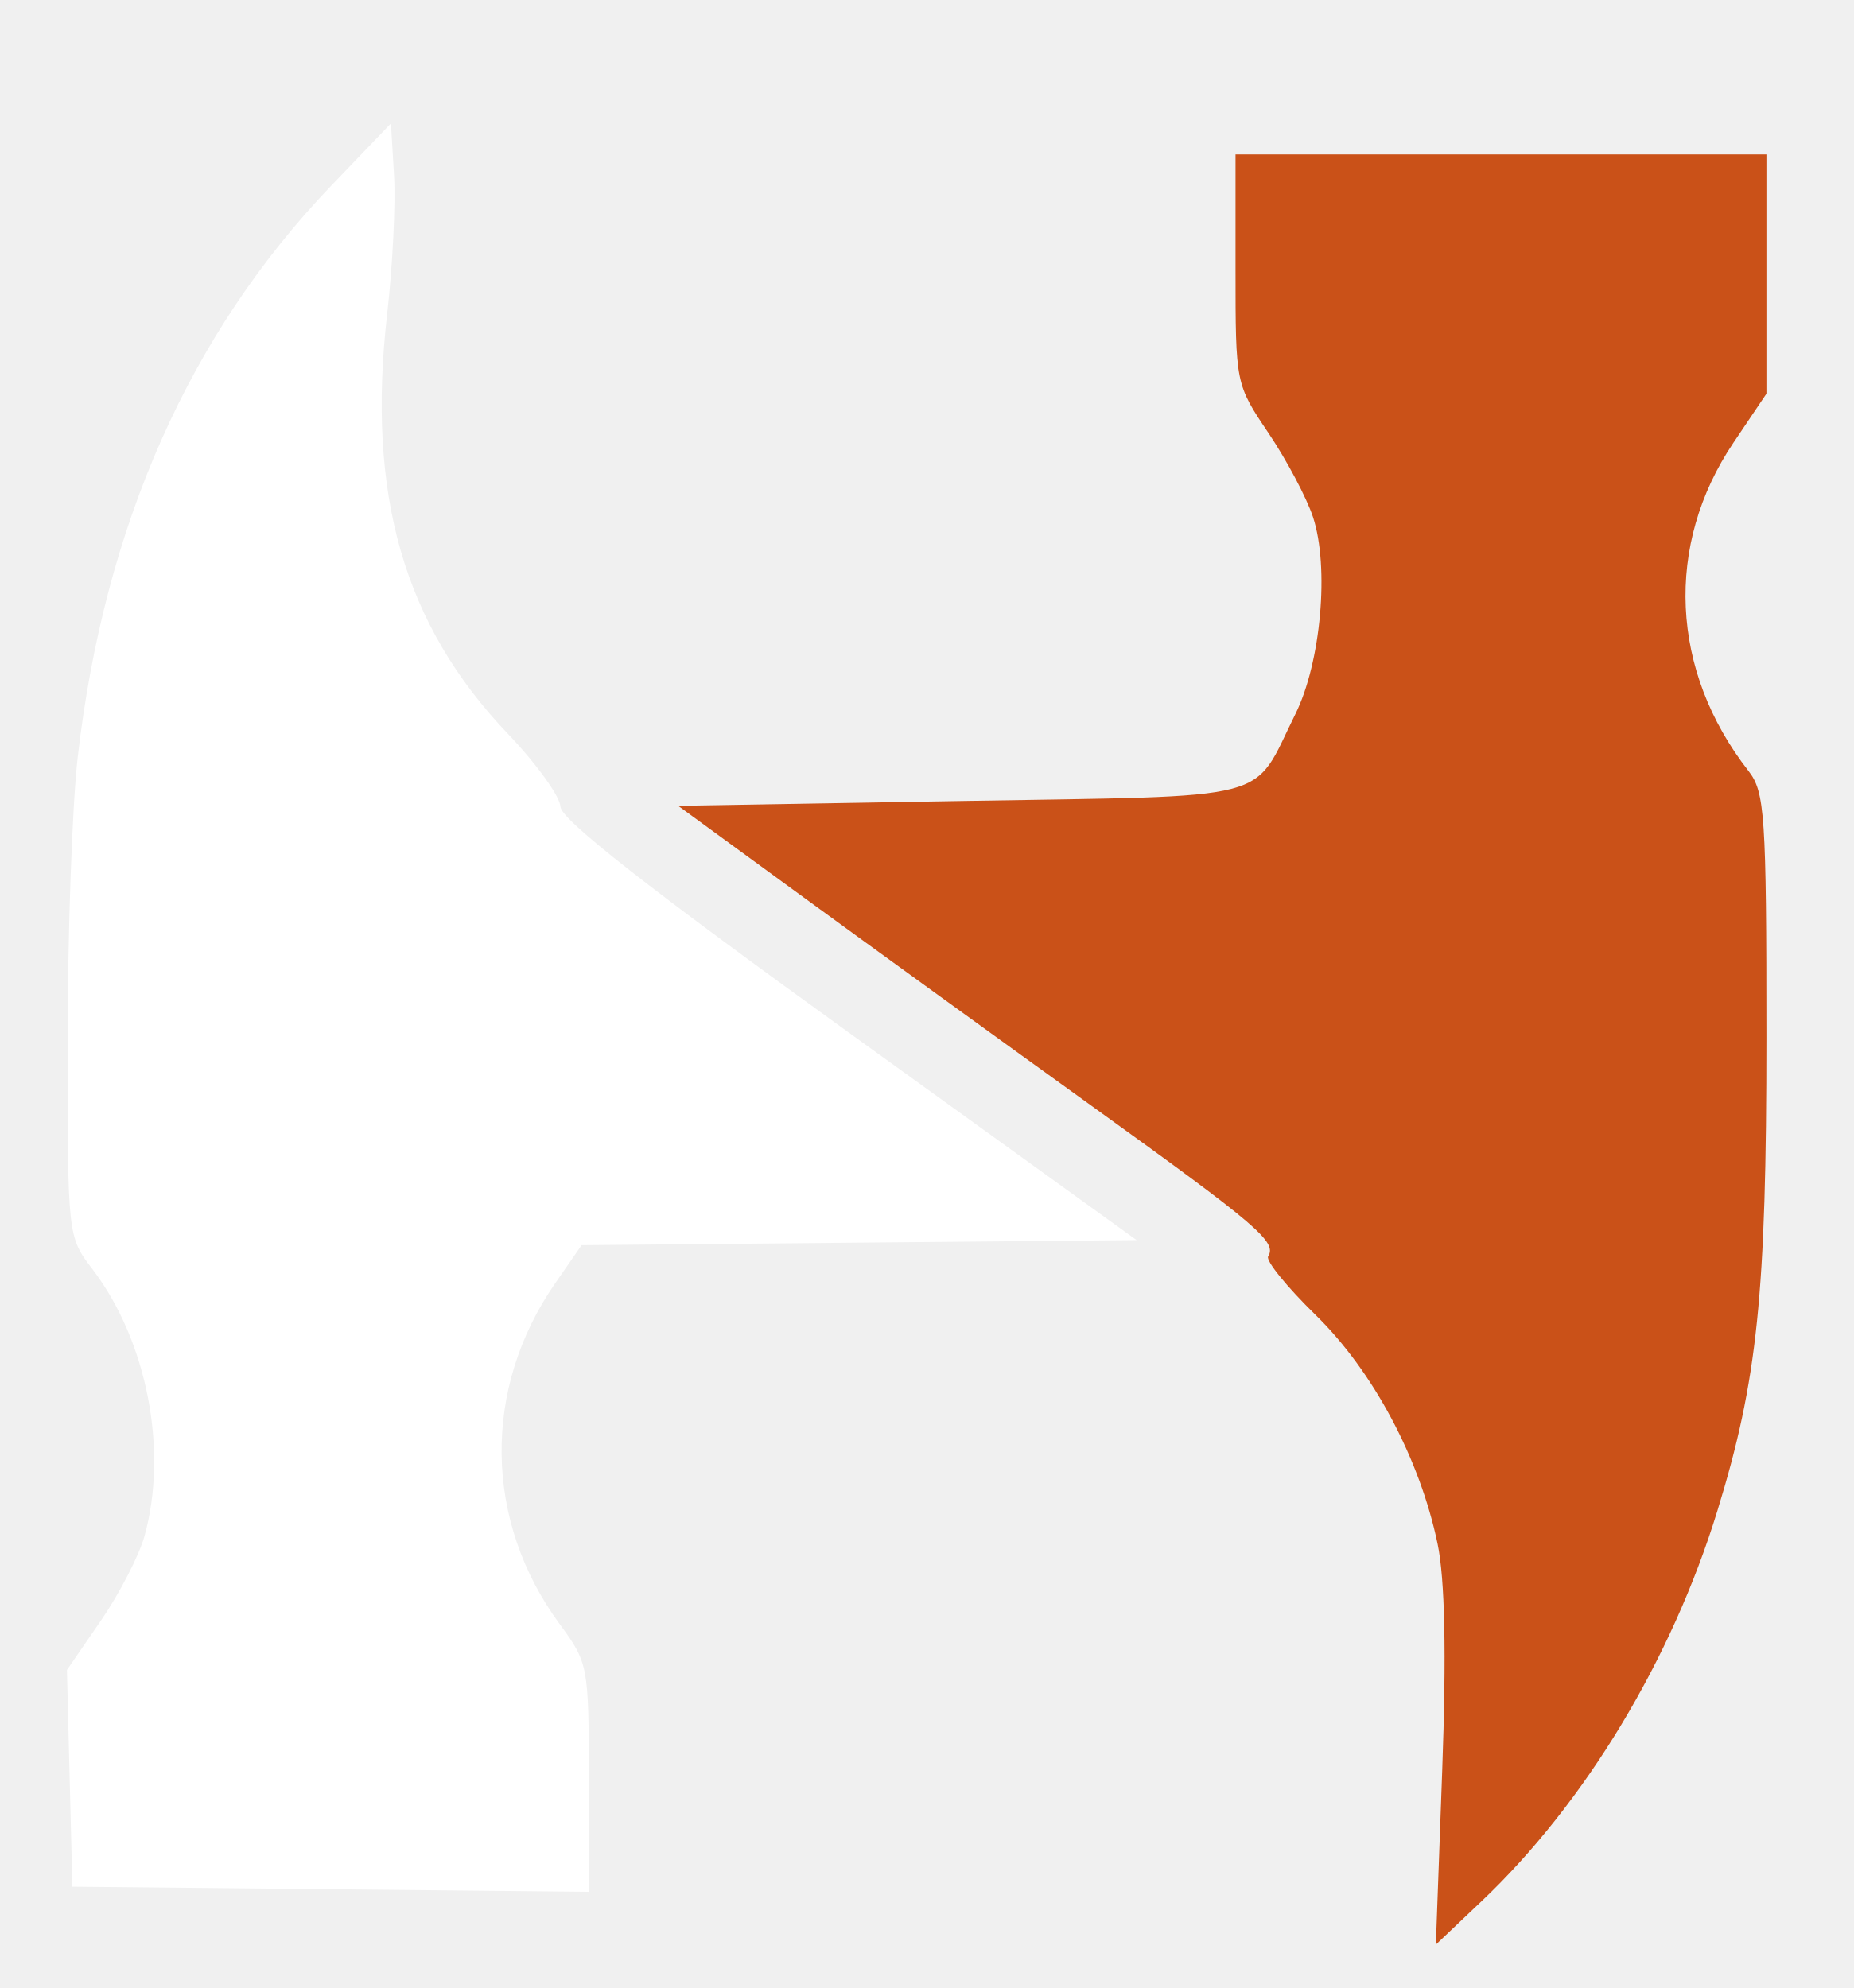
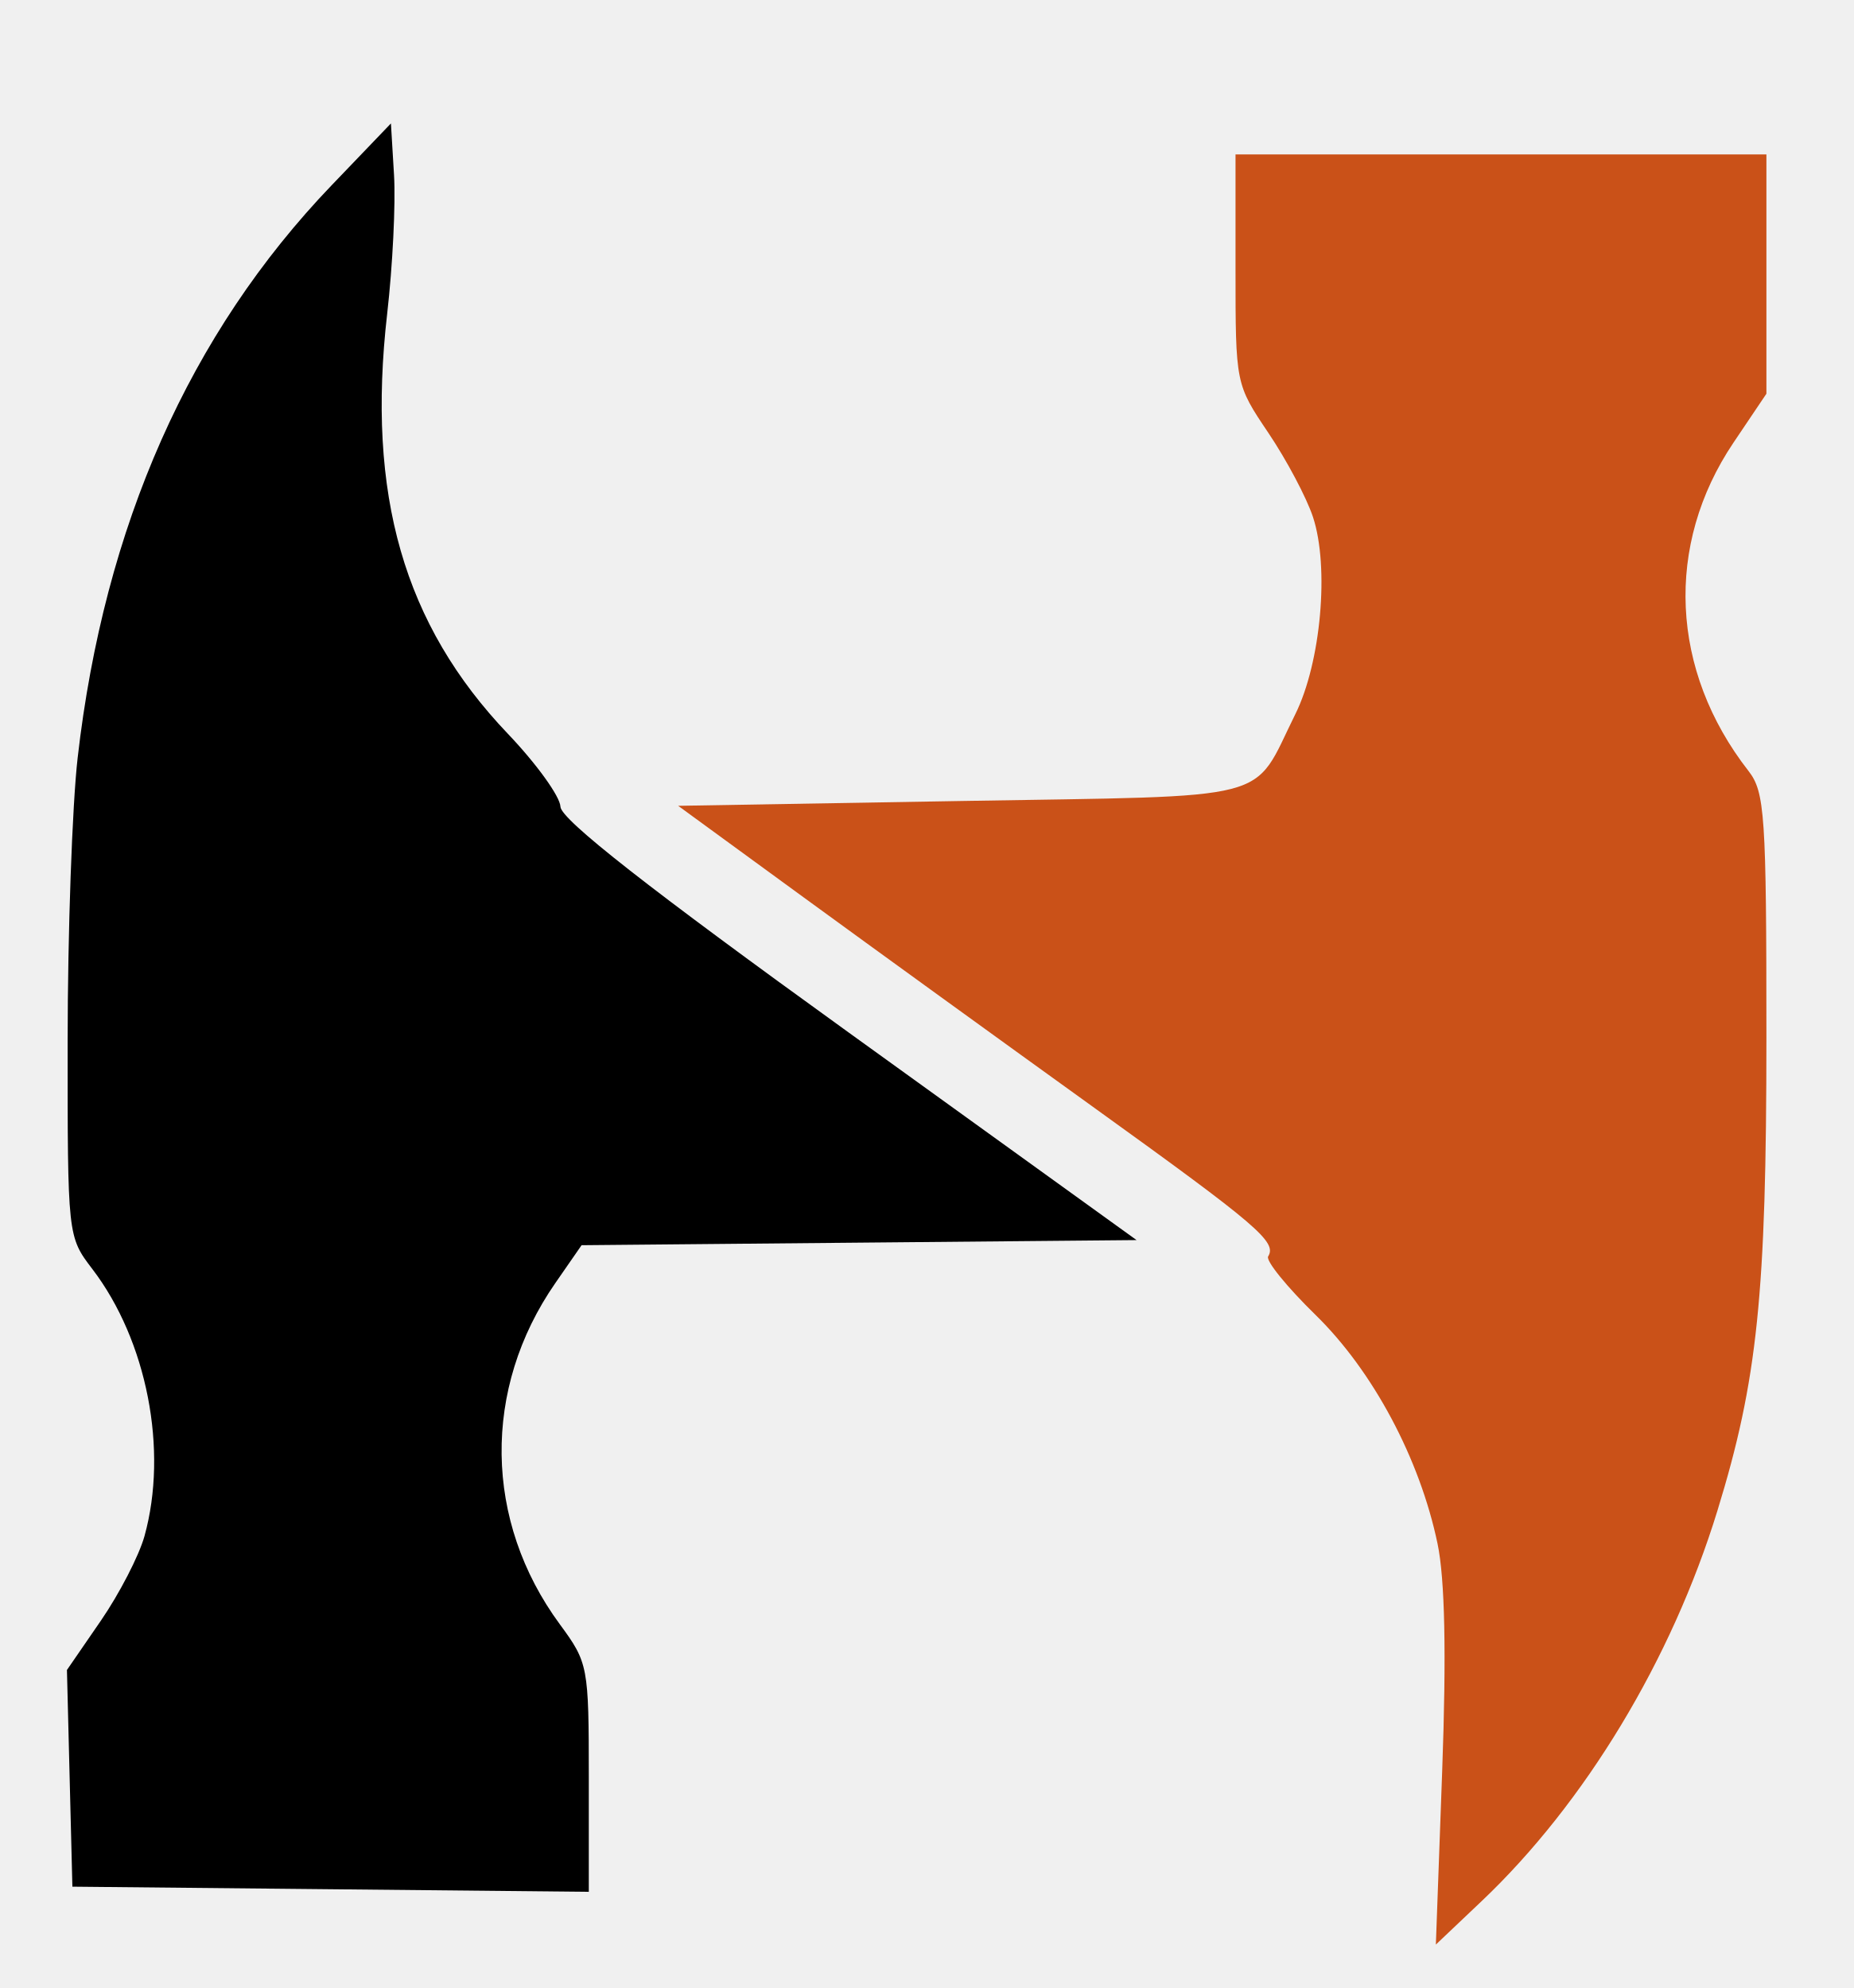
<svg xmlns="http://www.w3.org/2000/svg" id="svg" version="1.1" width="50" viewBox="0 0 192 206">
-   <path d="M34.360 19.195 C 19.639 34.547,10.799 54.476,8.045 78.524 C 7.479 83.461,7.013 96.643,7.008 107.817 C 7.000 128.108,7.003 128.138,9.574 131.508 C 15.231 138.924,17.442 150.268,14.968 159.177 C 14.406 161.199,12.369 165.147,10.441 167.950 L 6.935 173.046 7.217 184.273 L 7.500 195.500 34.250 195.766 L 61.000 196.033 61.000 184.213 C 61.000 172.649,60.935 172.306,57.995 168.307 C 50.127 157.609,49.945 143.901,57.526 132.963 L 60.251 129.030 88.999 128.765 L 117.747 128.500 87.936 107.000 C 67.238 92.072,58.106 84.916,58.062 83.590 C 58.028 82.540,55.581 79.145,52.625 76.046 C 41.832 64.730,37.964 51.271,40.112 32.500 C 40.679 27.550,40.998 21.091,40.821 18.146 L 40.500 12.791 34.360 19.195 " stroke="none" fill="white" fill-rule="evenodd" />
+   <path d="M34.360 19.195 C 19.639 34.547,10.799 54.476,8.045 78.524 C 7.479 83.461,7.013 96.643,7.008 107.817 C 7.000 128.108,7.003 128.138,9.574 131.508 C 15.231 138.924,17.442 150.268,14.968 159.177 C 14.406 161.199,12.369 165.147,10.441 167.950 L 6.935 173.046 7.217 184.273 L 7.500 195.500 34.250 195.766 L 61.000 196.033 61.000 184.213 C 61.000 172.649,60.935 172.306,57.995 168.307 C 50.127 157.609,49.945 143.901,57.526 132.963 L 60.251 129.030 88.999 128.765 L 117.747 128.500 87.936 107.000 C 67.238 92.072,58.106 84.916,58.062 83.590 C 58.028 82.540,55.581 79.145,52.625 76.046 C 41.832 64.730,37.964 51.271,40.112 32.500 C 40.679 27.550,40.998 21.091,40.821 18.146 L 40.500 12.791 34.360 19.195 " stroke="none" fill="black" fill-rule="evenodd" />
  <path d="M128.000 27.900 C 128.000 39.784,128.004 39.806,131.413 44.871 C 133.290 47.660,135.365 51.575,136.023 53.570 C 137.737 58.762,136.853 68.647,134.197 74.000 C 129.623 83.216,132.621 82.437,99.586 83.000 L 70.257 83.500 83.275 93.000 C 90.435 98.225,103.974 108.030,113.361 114.788 C 130.356 127.024,132.308 128.693,131.380 130.194 C 131.112 130.628,133.316 133.349,136.277 136.241 C 142.243 142.068,147.093 151.160,148.930 159.962 C 149.695 163.628,149.854 171.351,149.412 183.462 L 148.755 201.500 153.497 197.000 C 164.209 186.835,173.181 171.976,177.923 156.546 C 182.079 143.027,183.000 134.127,183.000 107.504 C 183.000 84.432,182.841 82.065,181.141 79.885 C 173.036 69.485,172.443 56.486,179.590 45.866 L 183.000 40.799 183.000 28.400 L 183.000 16.000 155.500 16.000 L 128.000 16.000 128.000 27.900 " stroke="none" fill="#CA5118" fill-rule="evenodd" />
</svg>
